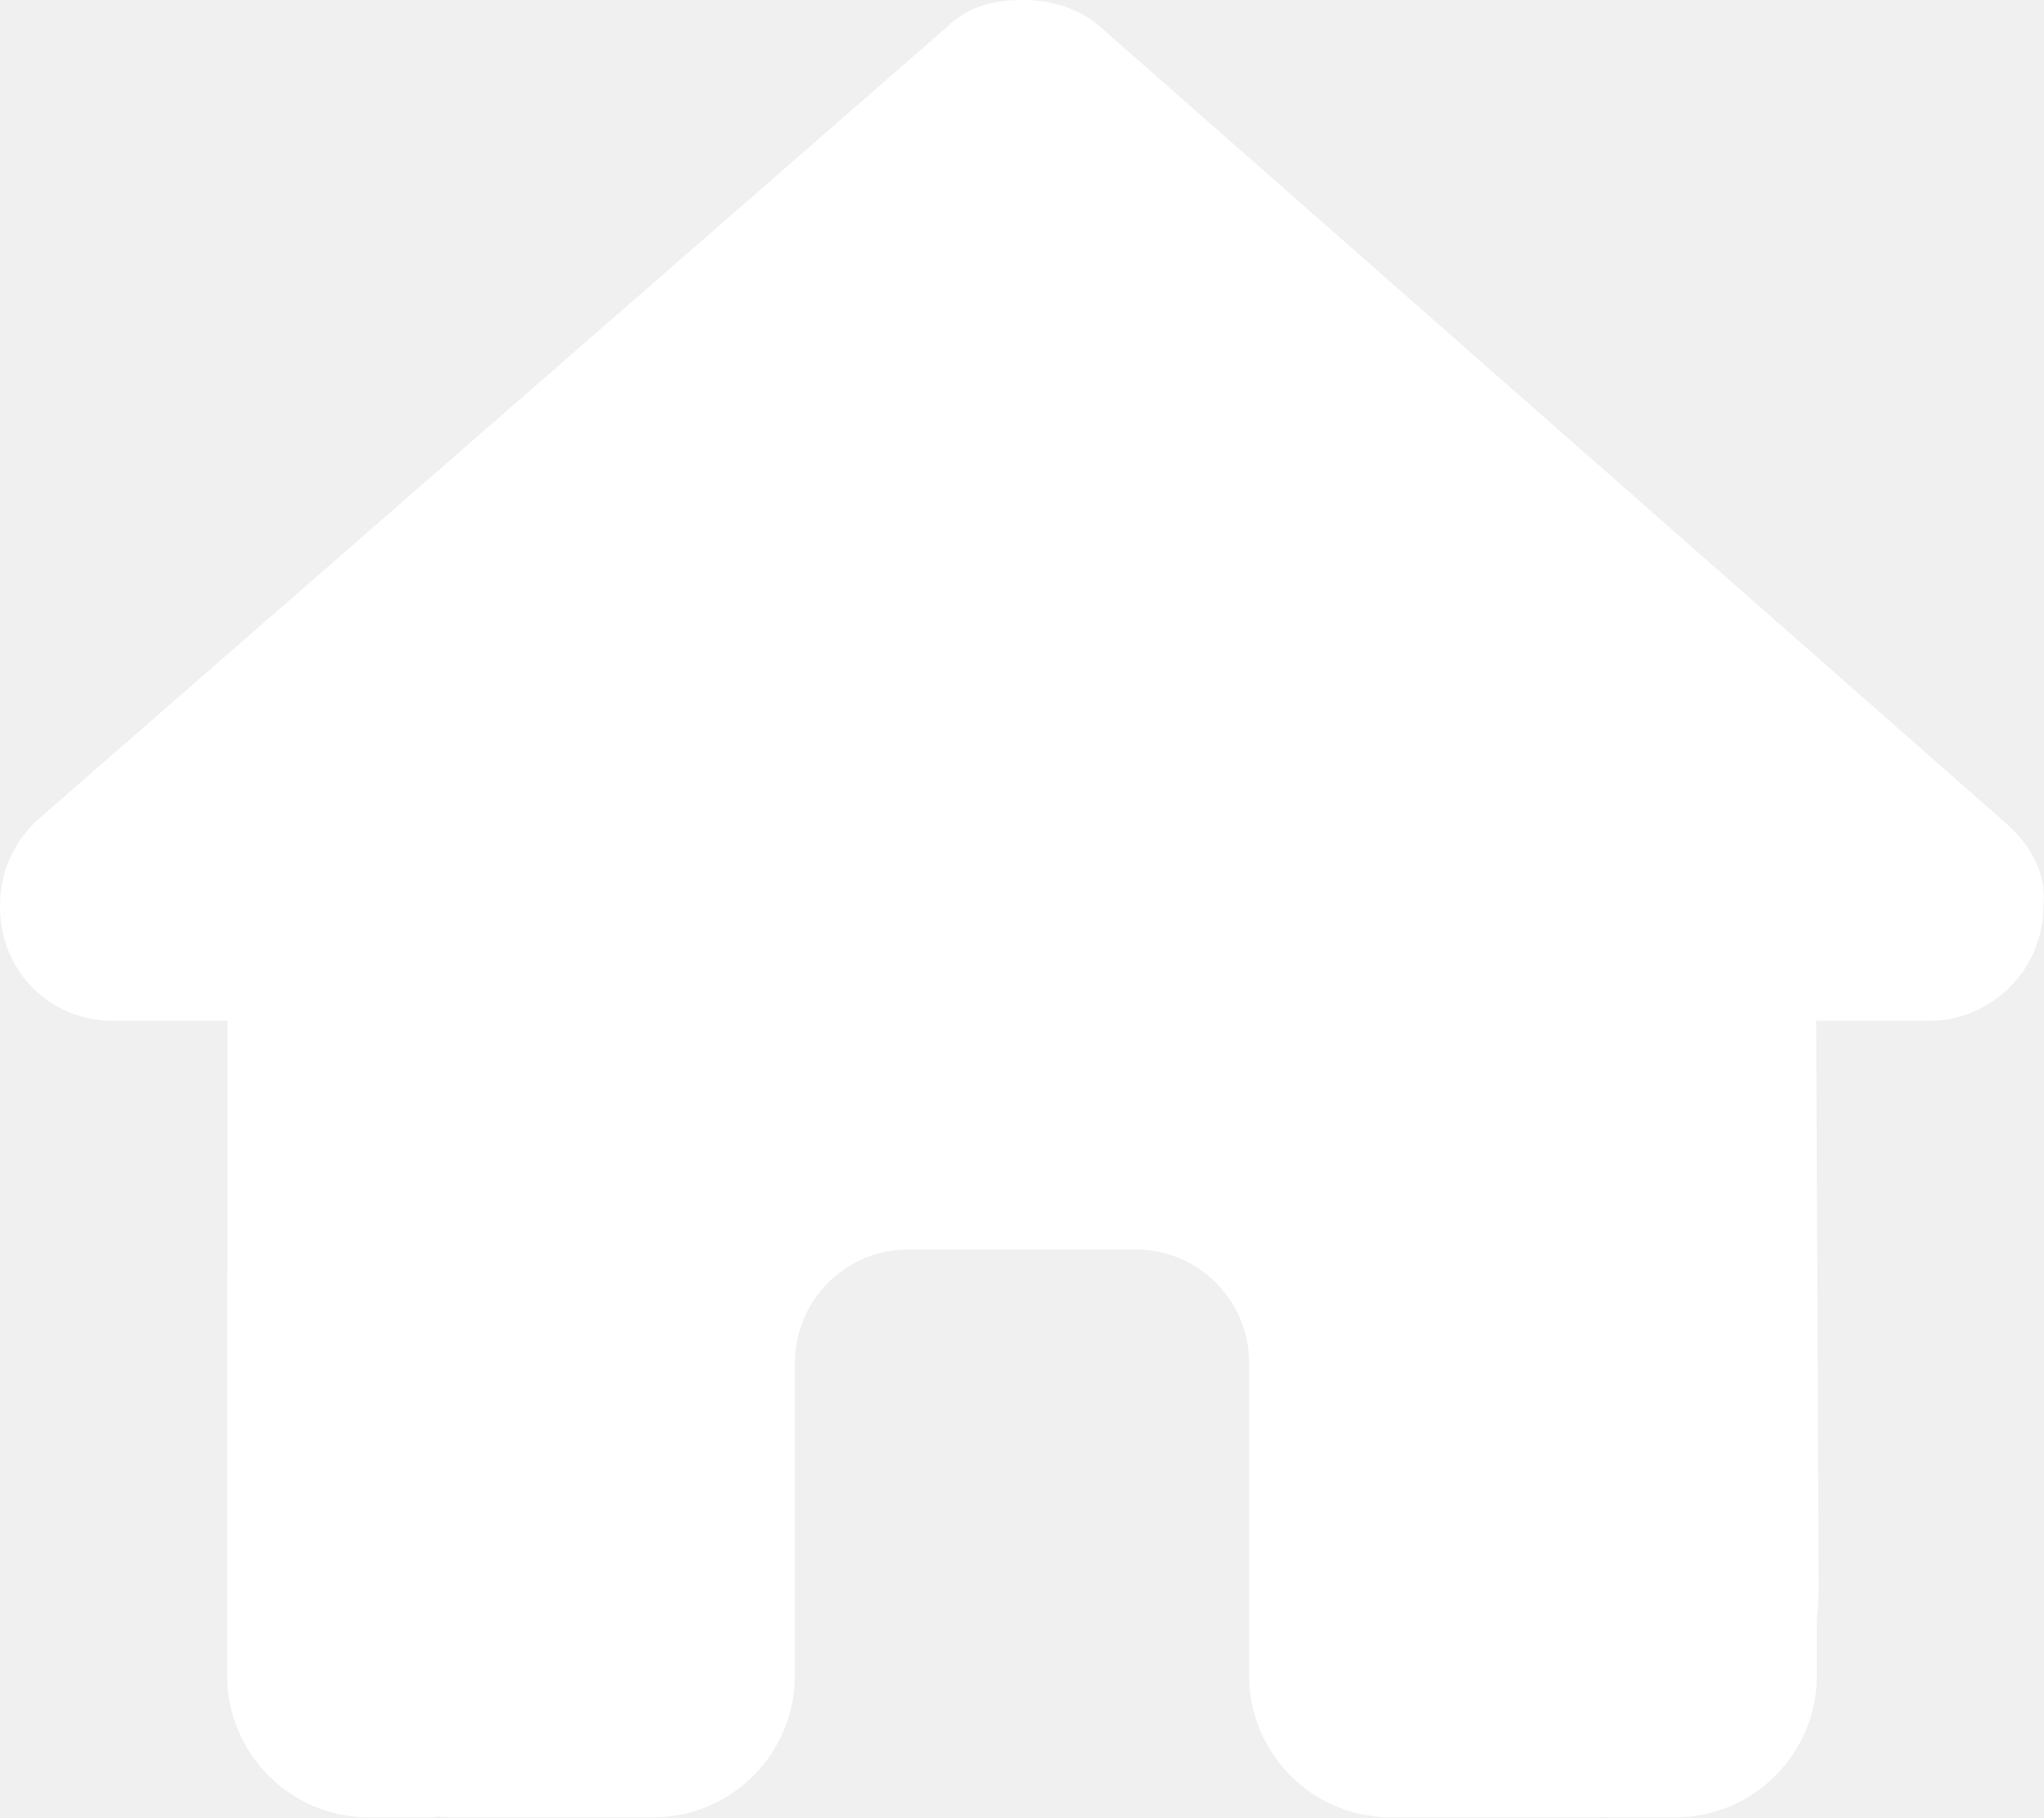
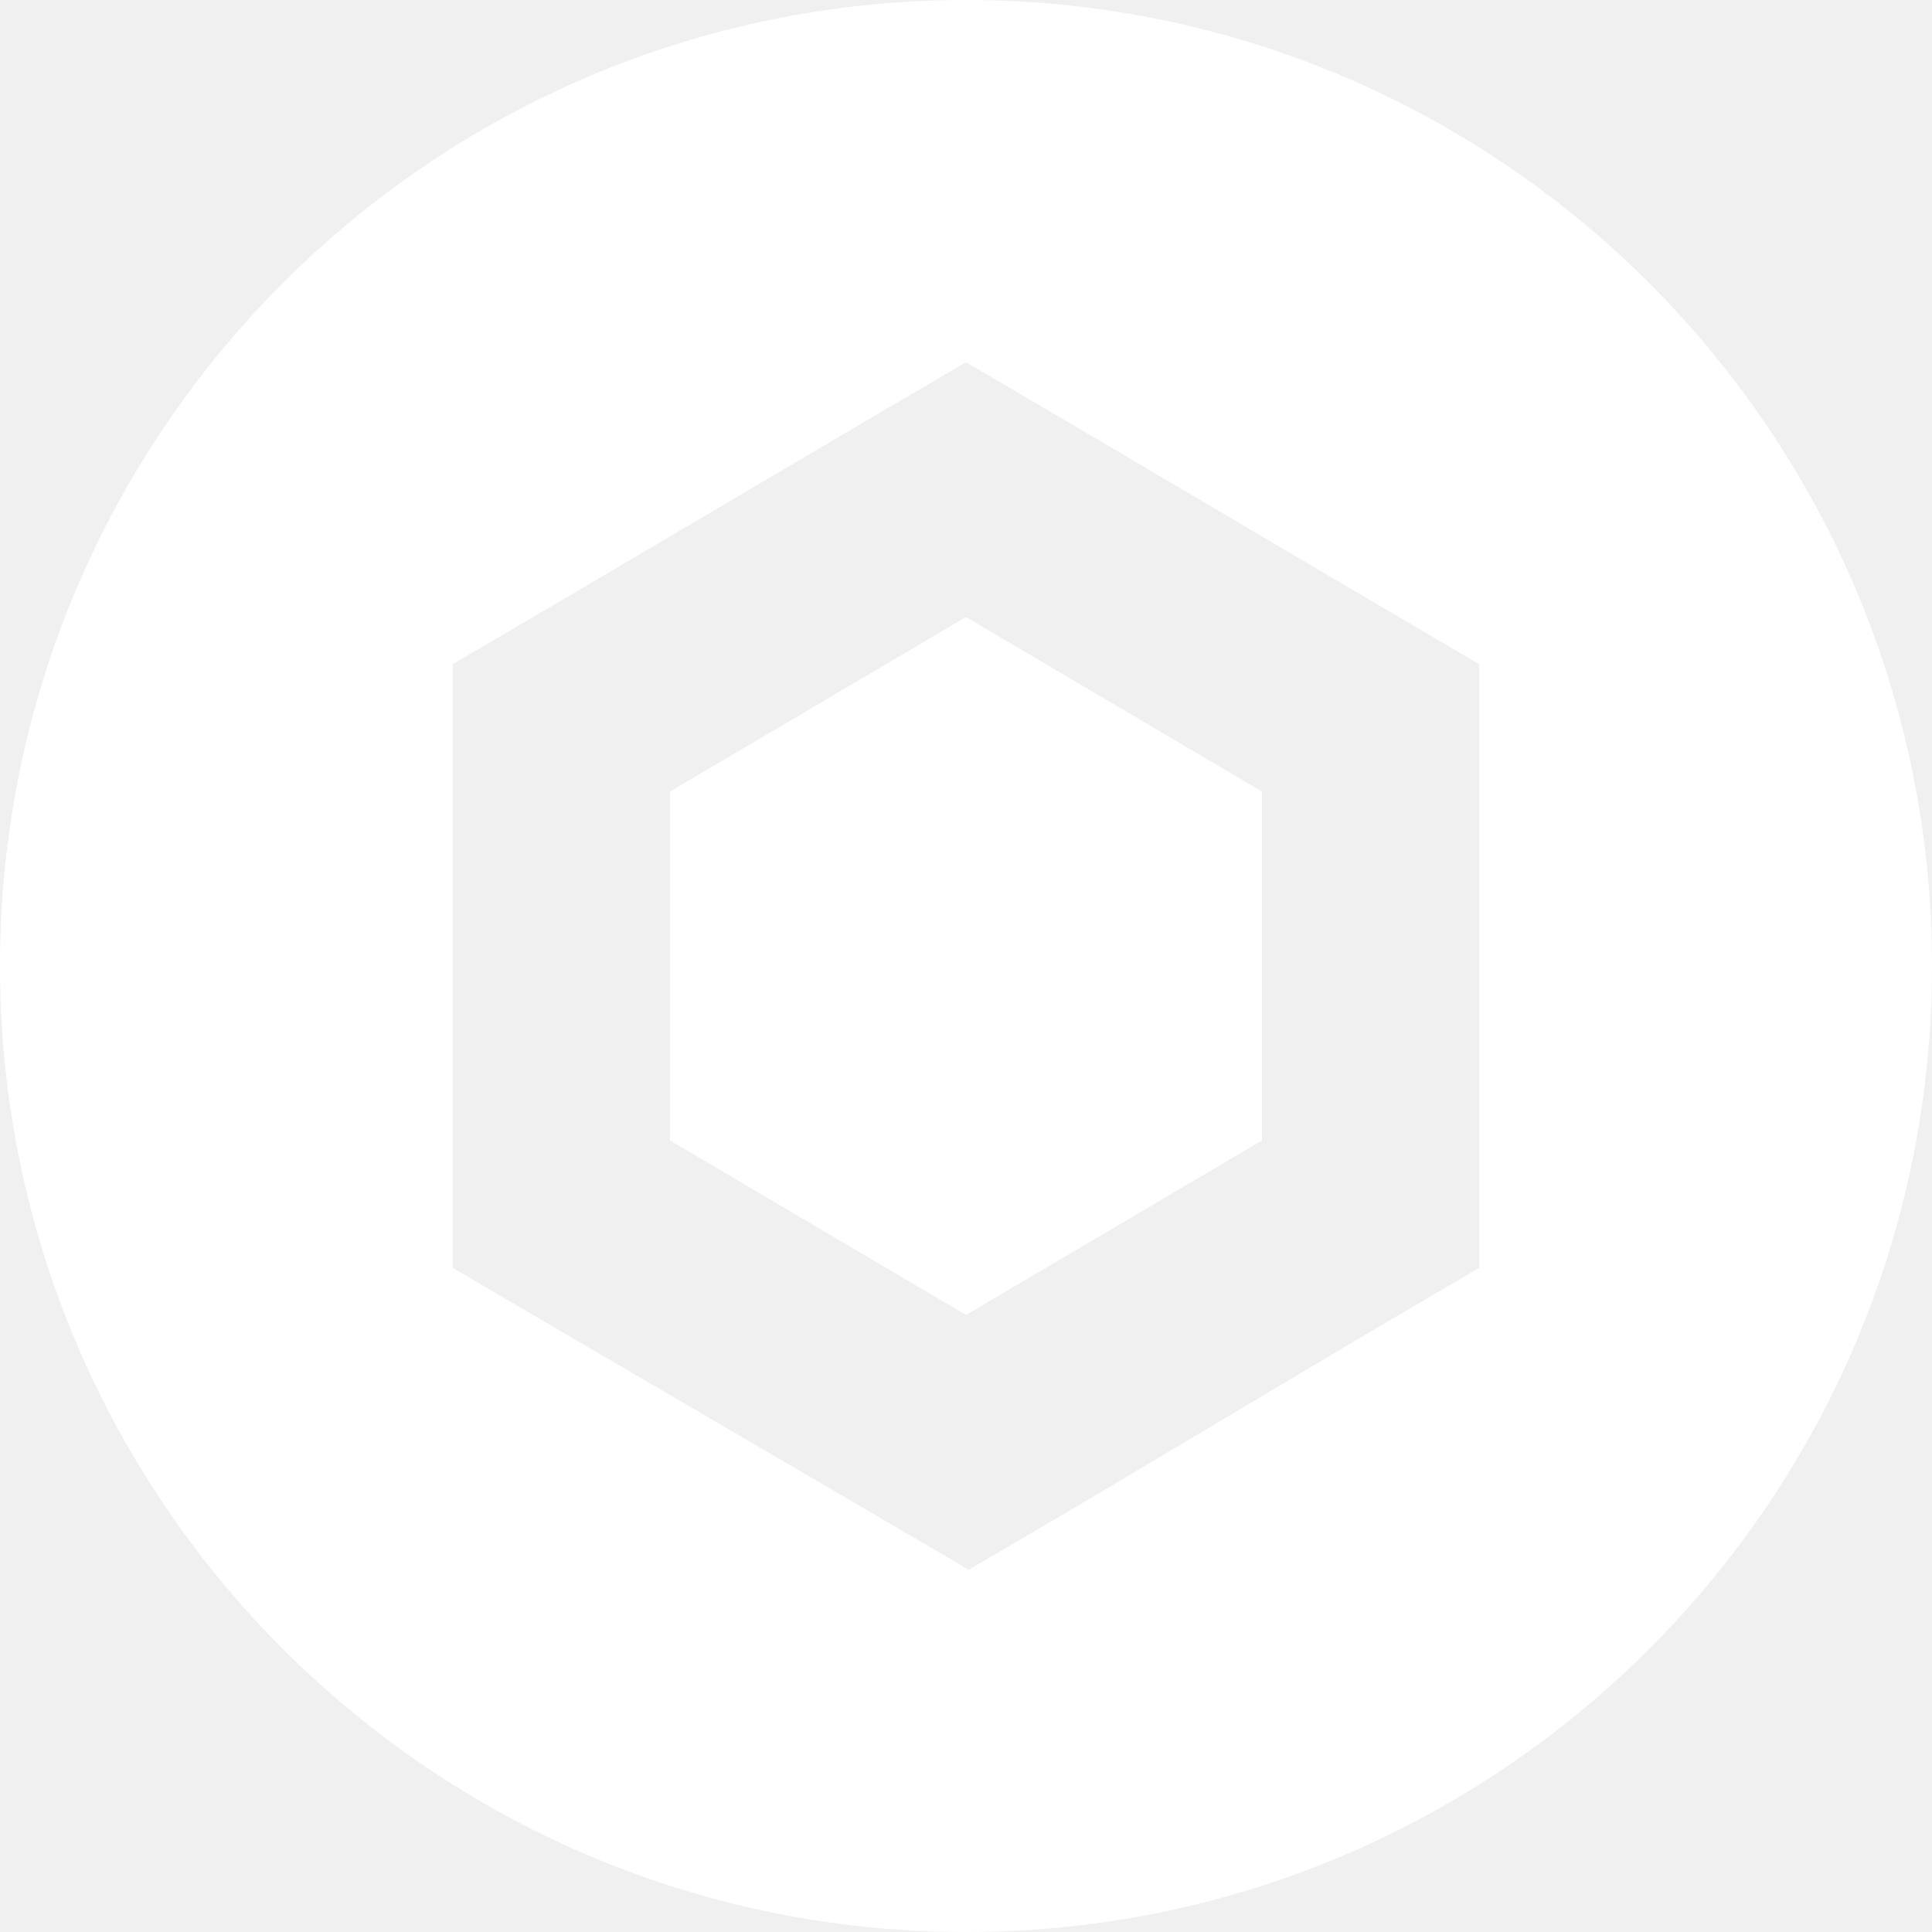
- <svg xmlns="http://www.w3.org/2000/svg" height="16" width="18" fill="white" viewBox="0 0 576 512">
-   <path d="M575.8 255.5c0 18-15 32.1-32 32.1h-32l.7 160.2c0 2.7-.2 5.4-.5 8.1V472c0 22.1-17.9 40-40 40H456c-1.1 0-2.2 0-3.3-.1c-1.4 .1-2.8 .1-4.2 .1H416 392c-22.1 0-40-17.9-40-40V448 384c0-17.7-14.3-32-32-32H256c-17.7 0-32 14.3-32 32v64 24c0 22.1-17.9 40-40 40H160 128.1c-1.5 0-3-.1-4.5-.2c-1.2 .1-2.4 .2-3.6 .2H104c-22.1 0-40-17.9-40-40V360c0-.9 0-1.9 .1-2.8V287.6H32c-18 0-32-14-32-32.1c0-9 3-17 10-24L266.4 8c7-7 15-8 22-8s15 2 21 7L564.8 231.5c8 7 12 15 11 24z" />
+ <svg xmlns="http://www.w3.org/2000/svg" fill="white" viewBox="0 0 32 32">
+   <path d="M16 0c8.837 0 16 7.163 16 16s-7.163 16-16 16S0 24.837 0 16 7.163 0 16 0m0 6-1.799 1.055L9.3 9.945 7.5 11v10l1.799 1.055 4.947 2.89L16.045 26l1.799-1.055 4.857-2.89L24.5 21V11l-1.799-1.055-4.902-2.89zm0 4.22 4.902 2.89v5.78L16 21.78l-4.902-2.89v-5.78z" />
</svg>
